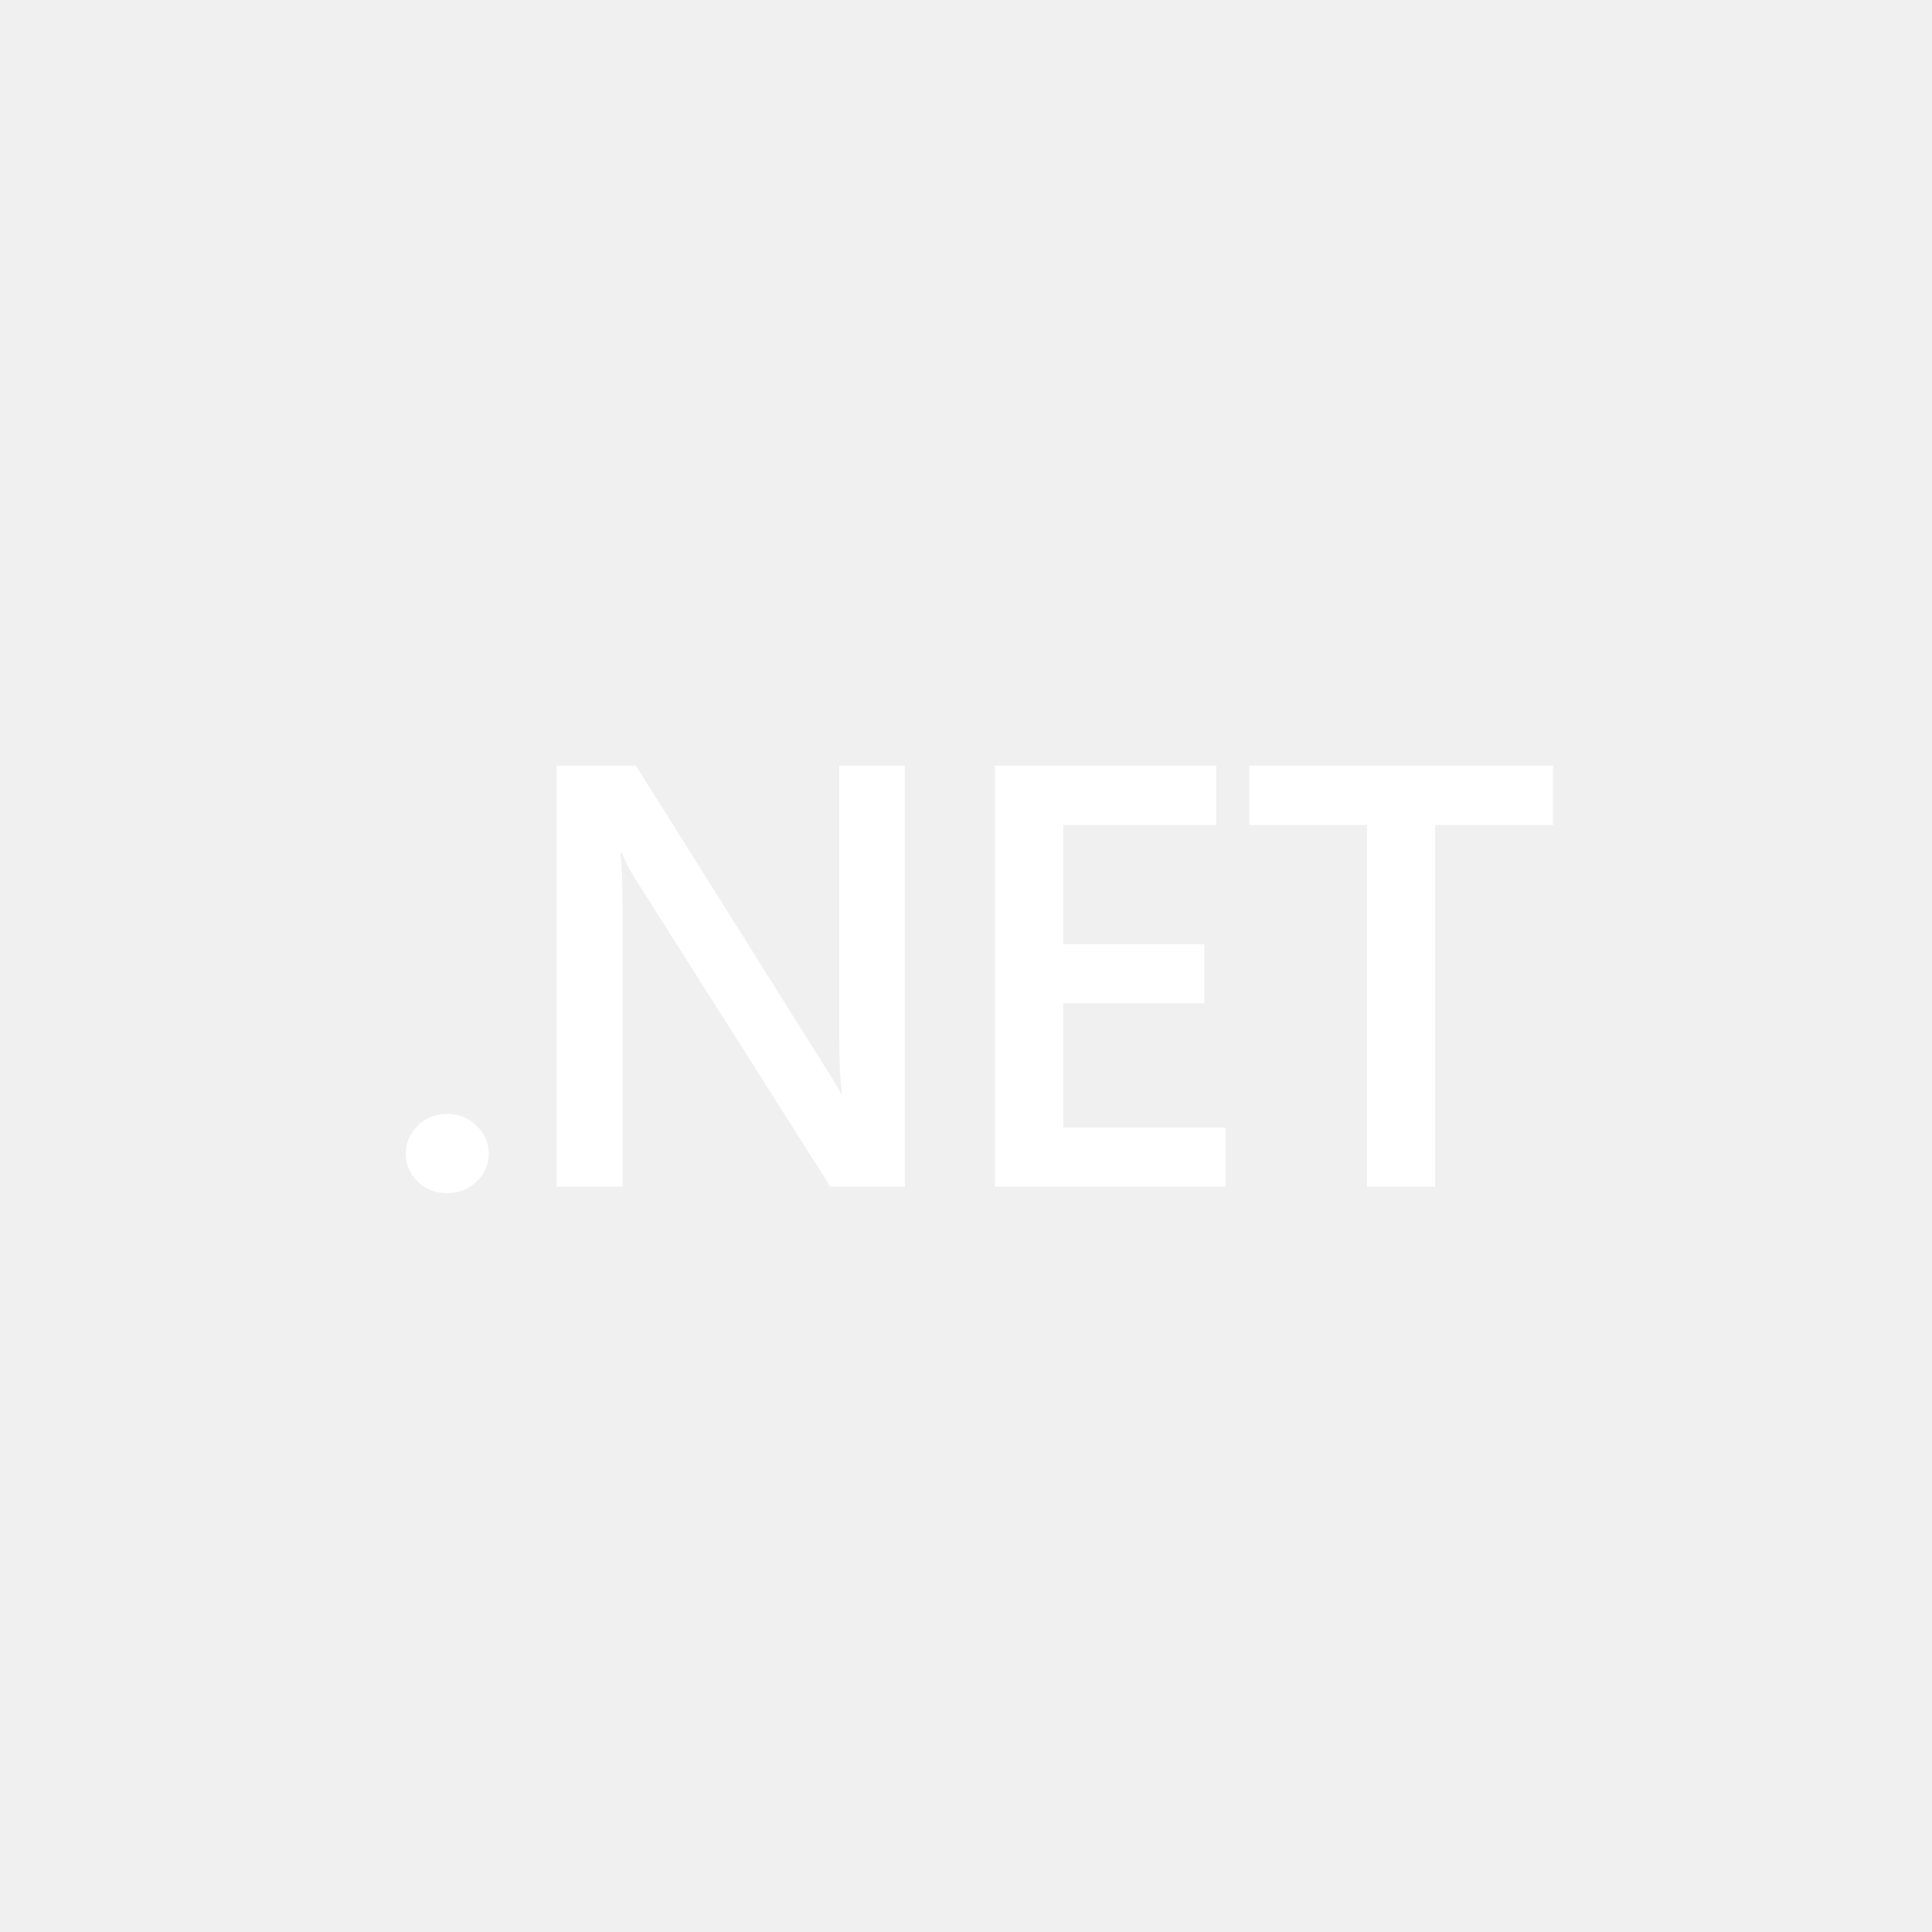
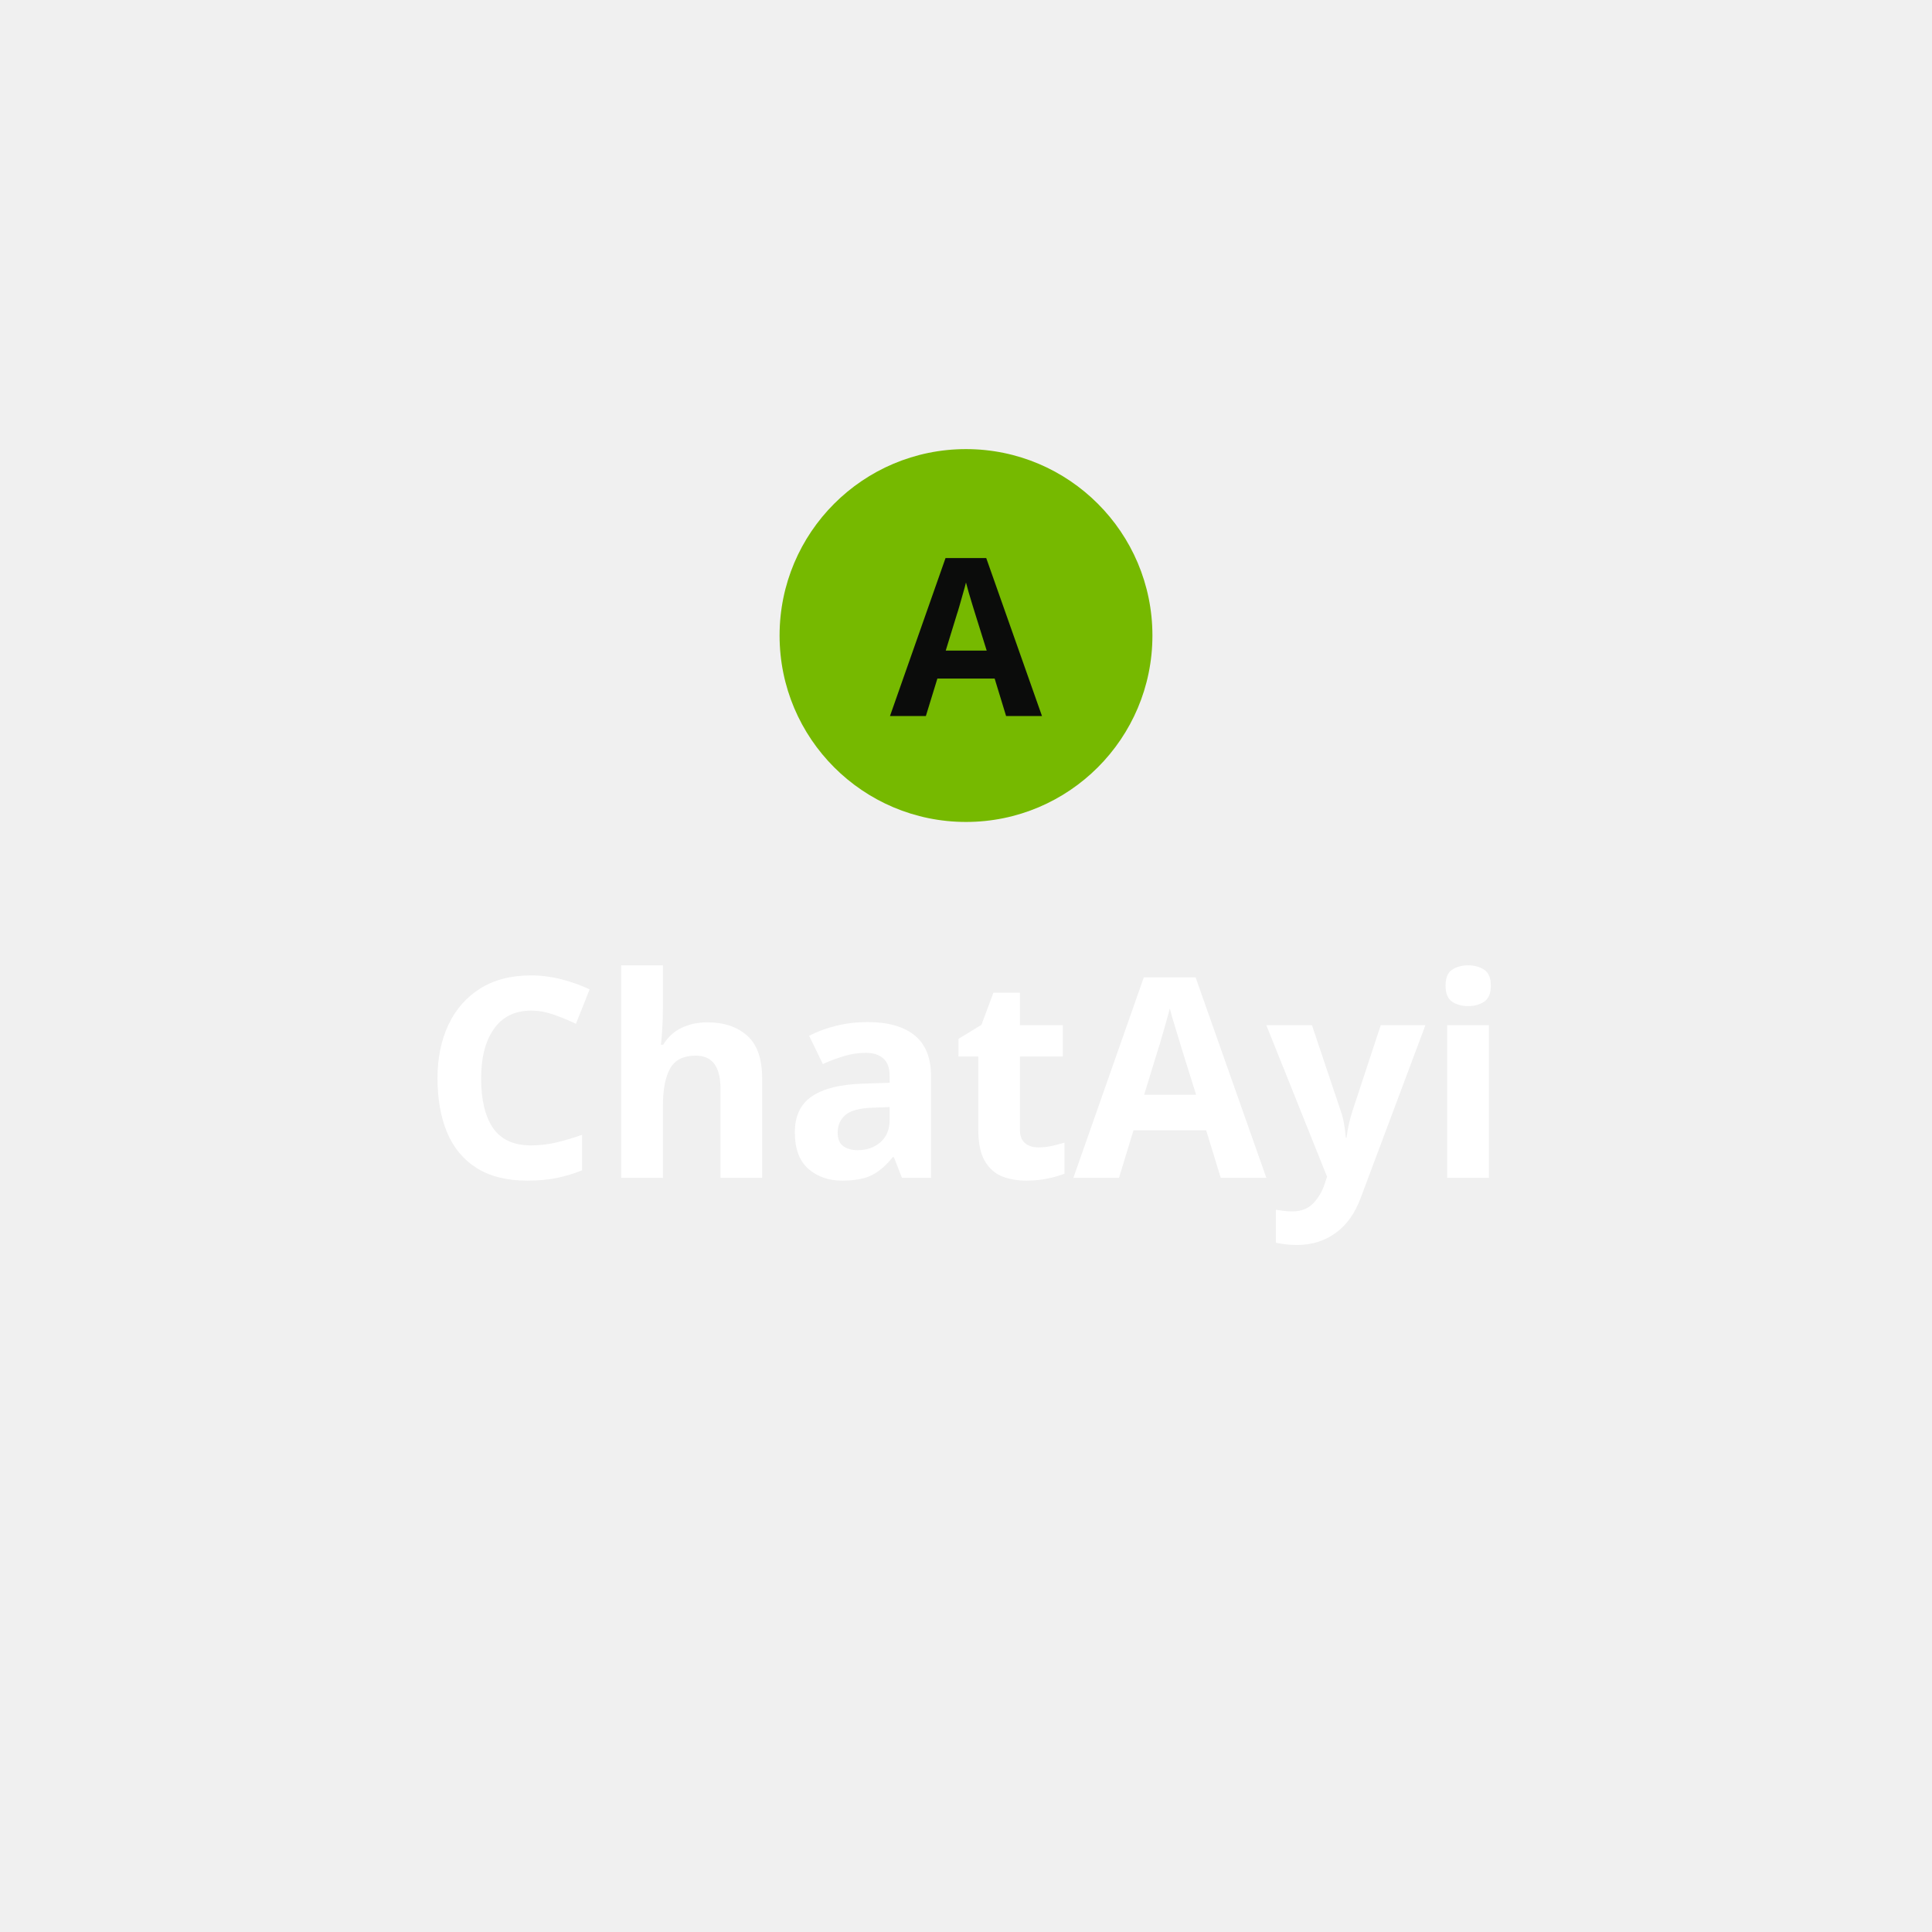
- <svg xmlns="http://www.w3.org/2000/svg" width="456" height="456" viewBox="0 0 456 456" version="1.1" xml:space="preserve" style="fill-rule:evenodd;clip-rule:evenodd;stroke-linejoin:round;stroke-miterlimit:2;">
-   <path d="m 105.5,281.609 c -2.703,0 -5.001,-0.9 -6.893,-2.702 -1.892,-1.848 -2.838,-4.042 -2.838,-6.582 0,-2.587 0.946,-4.804 2.838,-6.652 1.892,-1.848 4.19,-2.772 6.893,-2.772 2.748,0 5.068,0.924 6.96,2.772 1.937,1.848 2.906,4.064 2.906,6.652 0,2.54 -0.968,4.734 -2.906,6.582 -1.892,1.802 -4.212,2.702 -6.96,2.702 z" style="fill:#ffffff;fill-rule:nonzero;stroke-width:0.838" />
-   <path d="M 213.561,280.084 H 195.99 L 149.7,207.054 c -1.171,-1.848 -2.14,-3.765 -2.906,-5.751 h -0.406 c 0.361,2.125 0.541,6.675 0.541,13.65 v 65.132 h -15.543 v -99.36 h 18.719 l 44.737,71.298 c 1.892,2.957 3.109,4.989 3.649,6.098 h 0.27 c -0.45,-2.632 -0.676,-7.09 -0.676,-13.373 v -64.023 h 15.476 z" style="fill:#ffffff;fill-rule:nonzero;stroke-width:0.838" />
-   <path d="m 289.251,280.084 h -54.401 v -99.36 h 52.238 v 13.997 h -36.154 v 28.131 h 33.316 v 13.927 h -33.316 v 29.378 h 38.316 z" style="fill:#ffffff;fill-rule:nonzero;stroke-width:0.838" />
-   <path d="M 366.565,194.721 H 338.722 v 85.363 h -16.084 v -85.363 h -27.775 v -13.997 h 71.701 z" style="fill:#ffffff;fill-rule:nonzero;stroke-width:0.838" />
+ <svg xmlns="http://www.w3.org/2000/svg" width="456" height="456" viewBox="0 0 456 456" version="1.1">
+   <circle cx="228" cy="150" r="44" fill="#76B900" />
+   <text x="228" y="169" font-family="sans-serif" font-size="52" font-weight="bold" fill="#0B0C0B" text-anchor="middle">A</text>
+   <text x="228" y="278" font-family="sans-serif" font-size="66" font-weight="bold" fill="#FFFFFF" text-anchor="middle">ChatAyi</text>
</svg>
